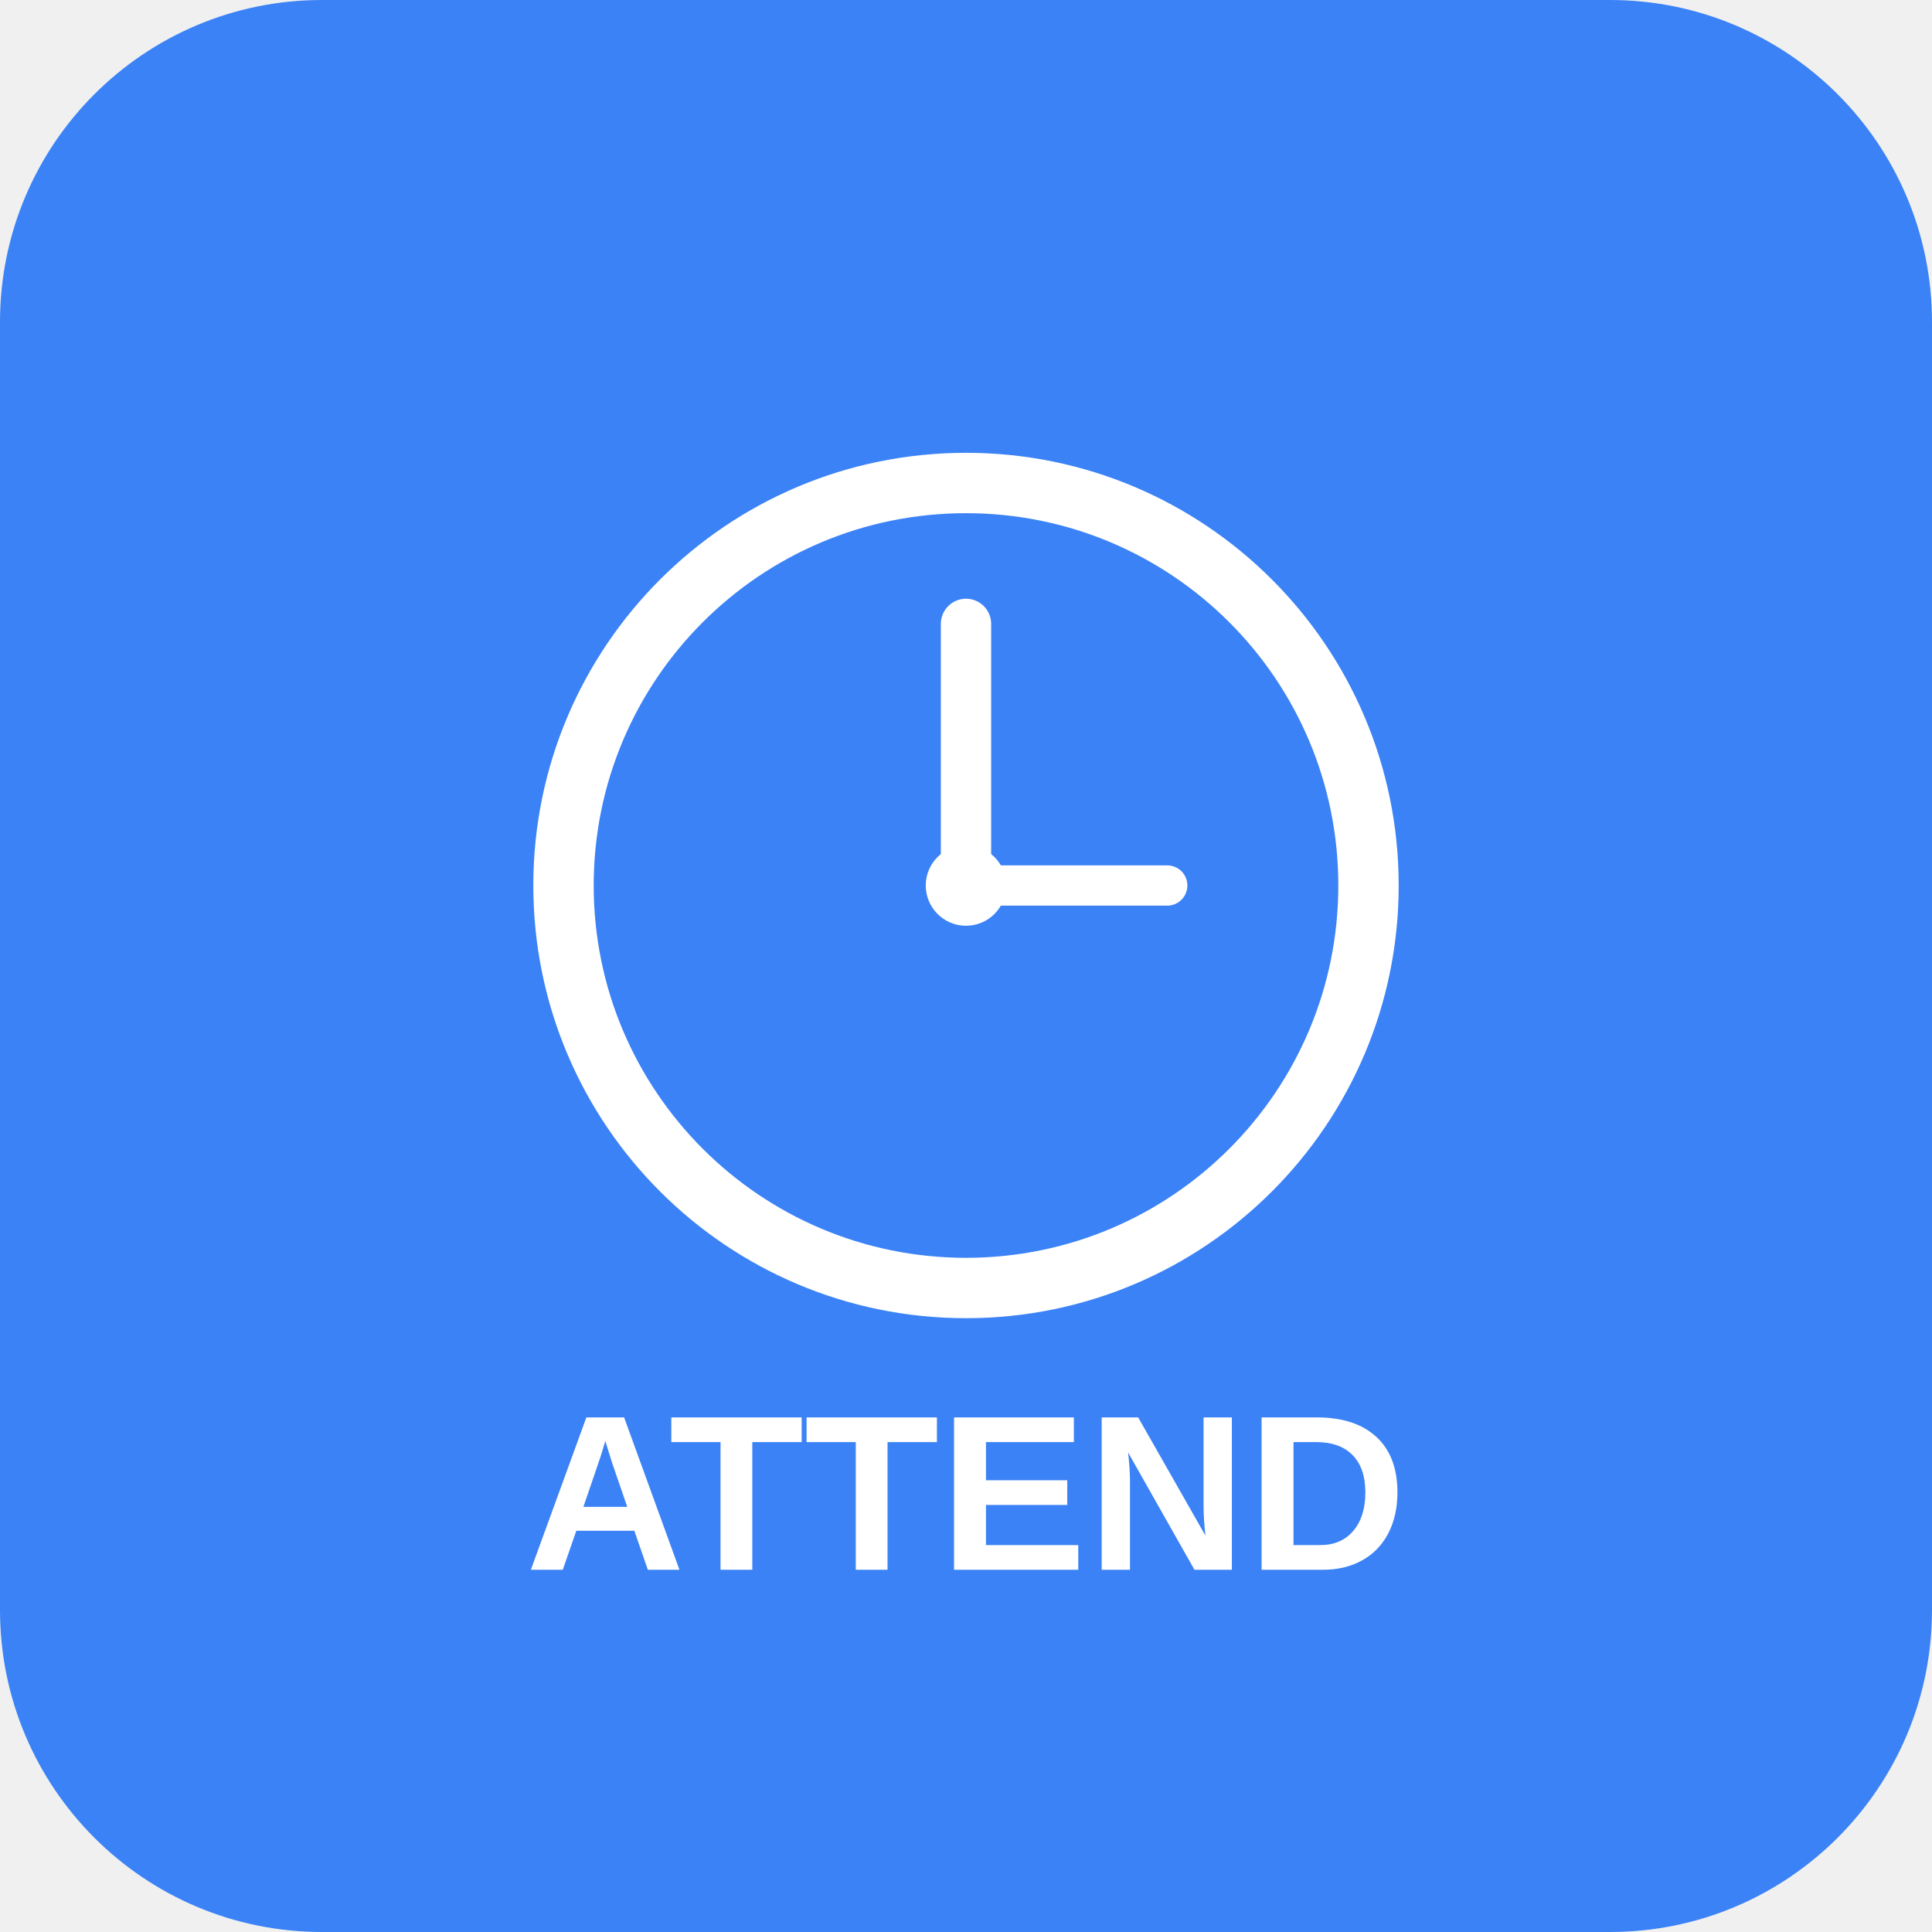
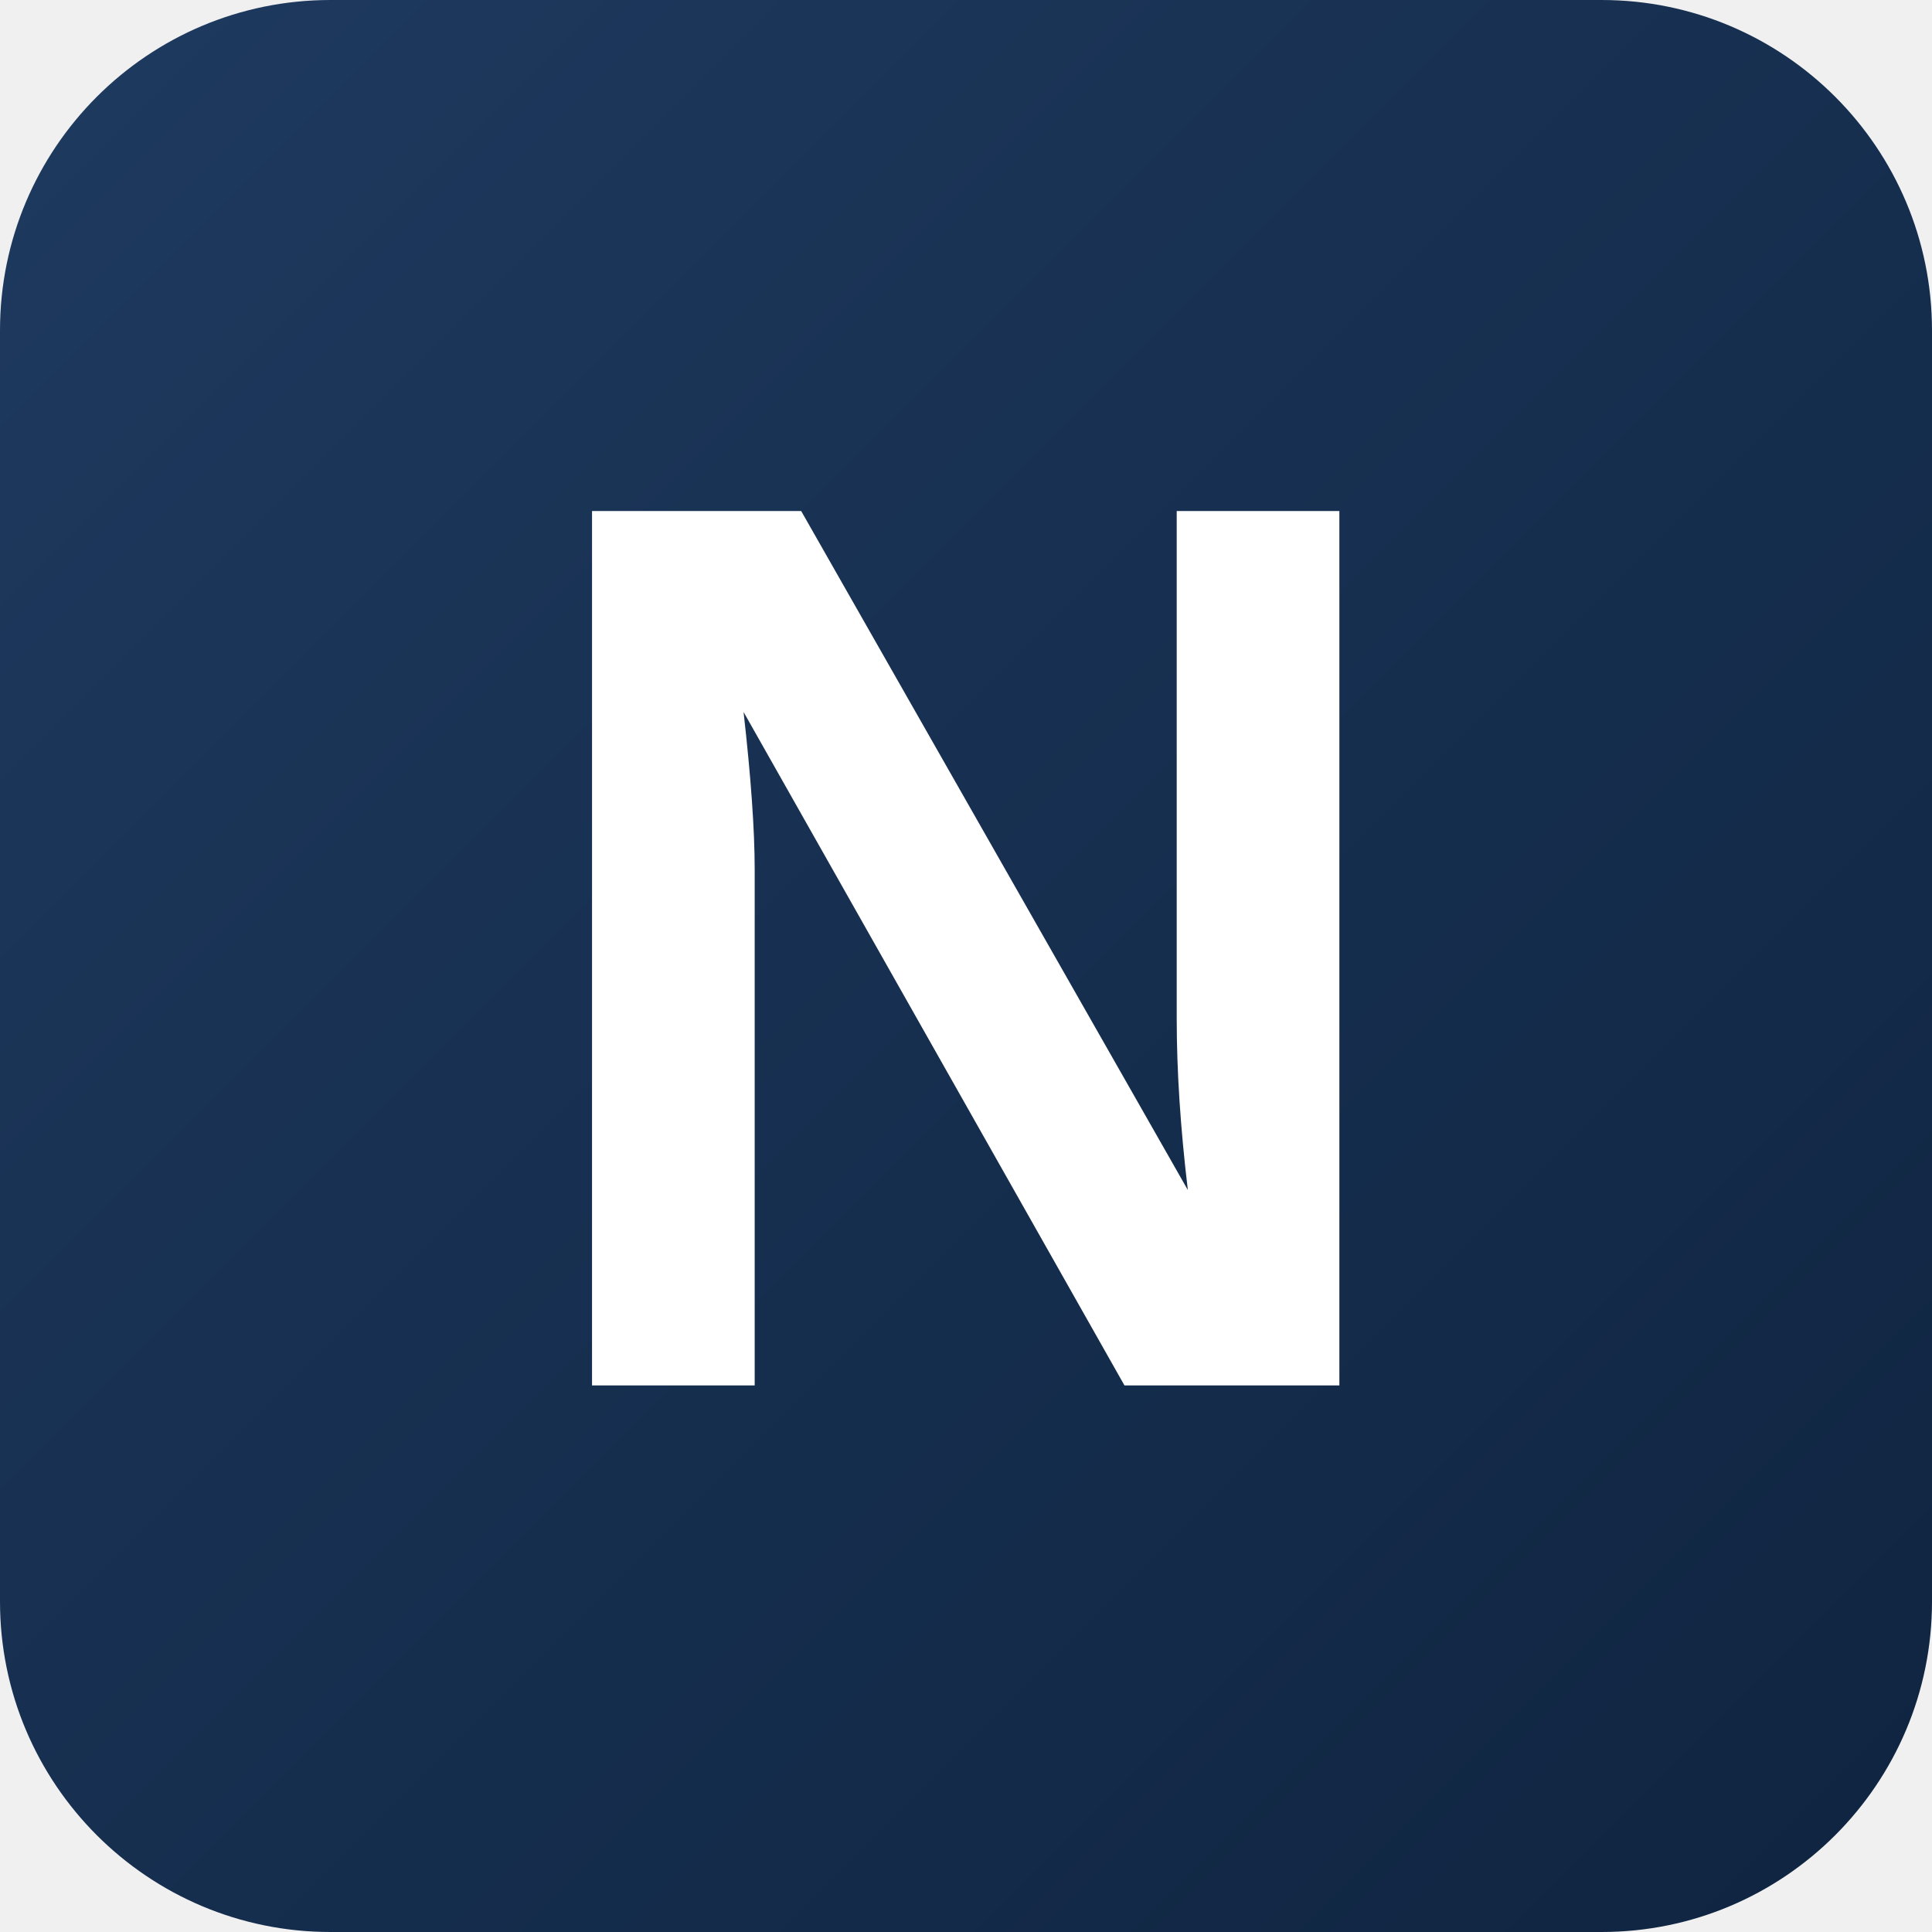
- <svg xmlns="http://www.w3.org/2000/svg" viewBox="0 0 192 192">
-   <rect width="192" height="192" rx="32" fill="#3b82f6" />
-   <circle cx="96" cy="88" r="40" fill="none" stroke="white" stroke-width="6" />
-   <line x1="96" y1="88" x2="96" y2="62" stroke="white" stroke-width="5" stroke-linecap="round" />
-   <line x1="96" y1="88" x2="116" y2="88" stroke="white" stroke-width="4" stroke-linecap="round" />
-   <circle cx="96" cy="88" r="4" fill="white" />
-   <text x="96" y="156" text-anchor="middle" font-family="Arial,sans-serif" font-size="22" font-weight="bold" fill="white">ATTEND</text>
+ <svg xmlns="http://www.w3.org/2000/svg" viewBox="0 0 152 152">
+   <defs>
+     <linearGradient id="bg" x1="0%" y1="0%" x2="100%" y2="100%">
+       <stop offset="0%" style="stop-color:#1e3a5f" />
+       <stop offset="100%" style="stop-color:#0f2440" />
+     </linearGradient>
+   </defs>
+   <rect width="152" height="152" rx="26" fill="url(#bg)" />
+   <text x="76" y="109" text-anchor="middle" font-family="Arial,Helvetica,sans-serif" font-size="100" font-weight="900" fill="white">N</text>
</svg>
